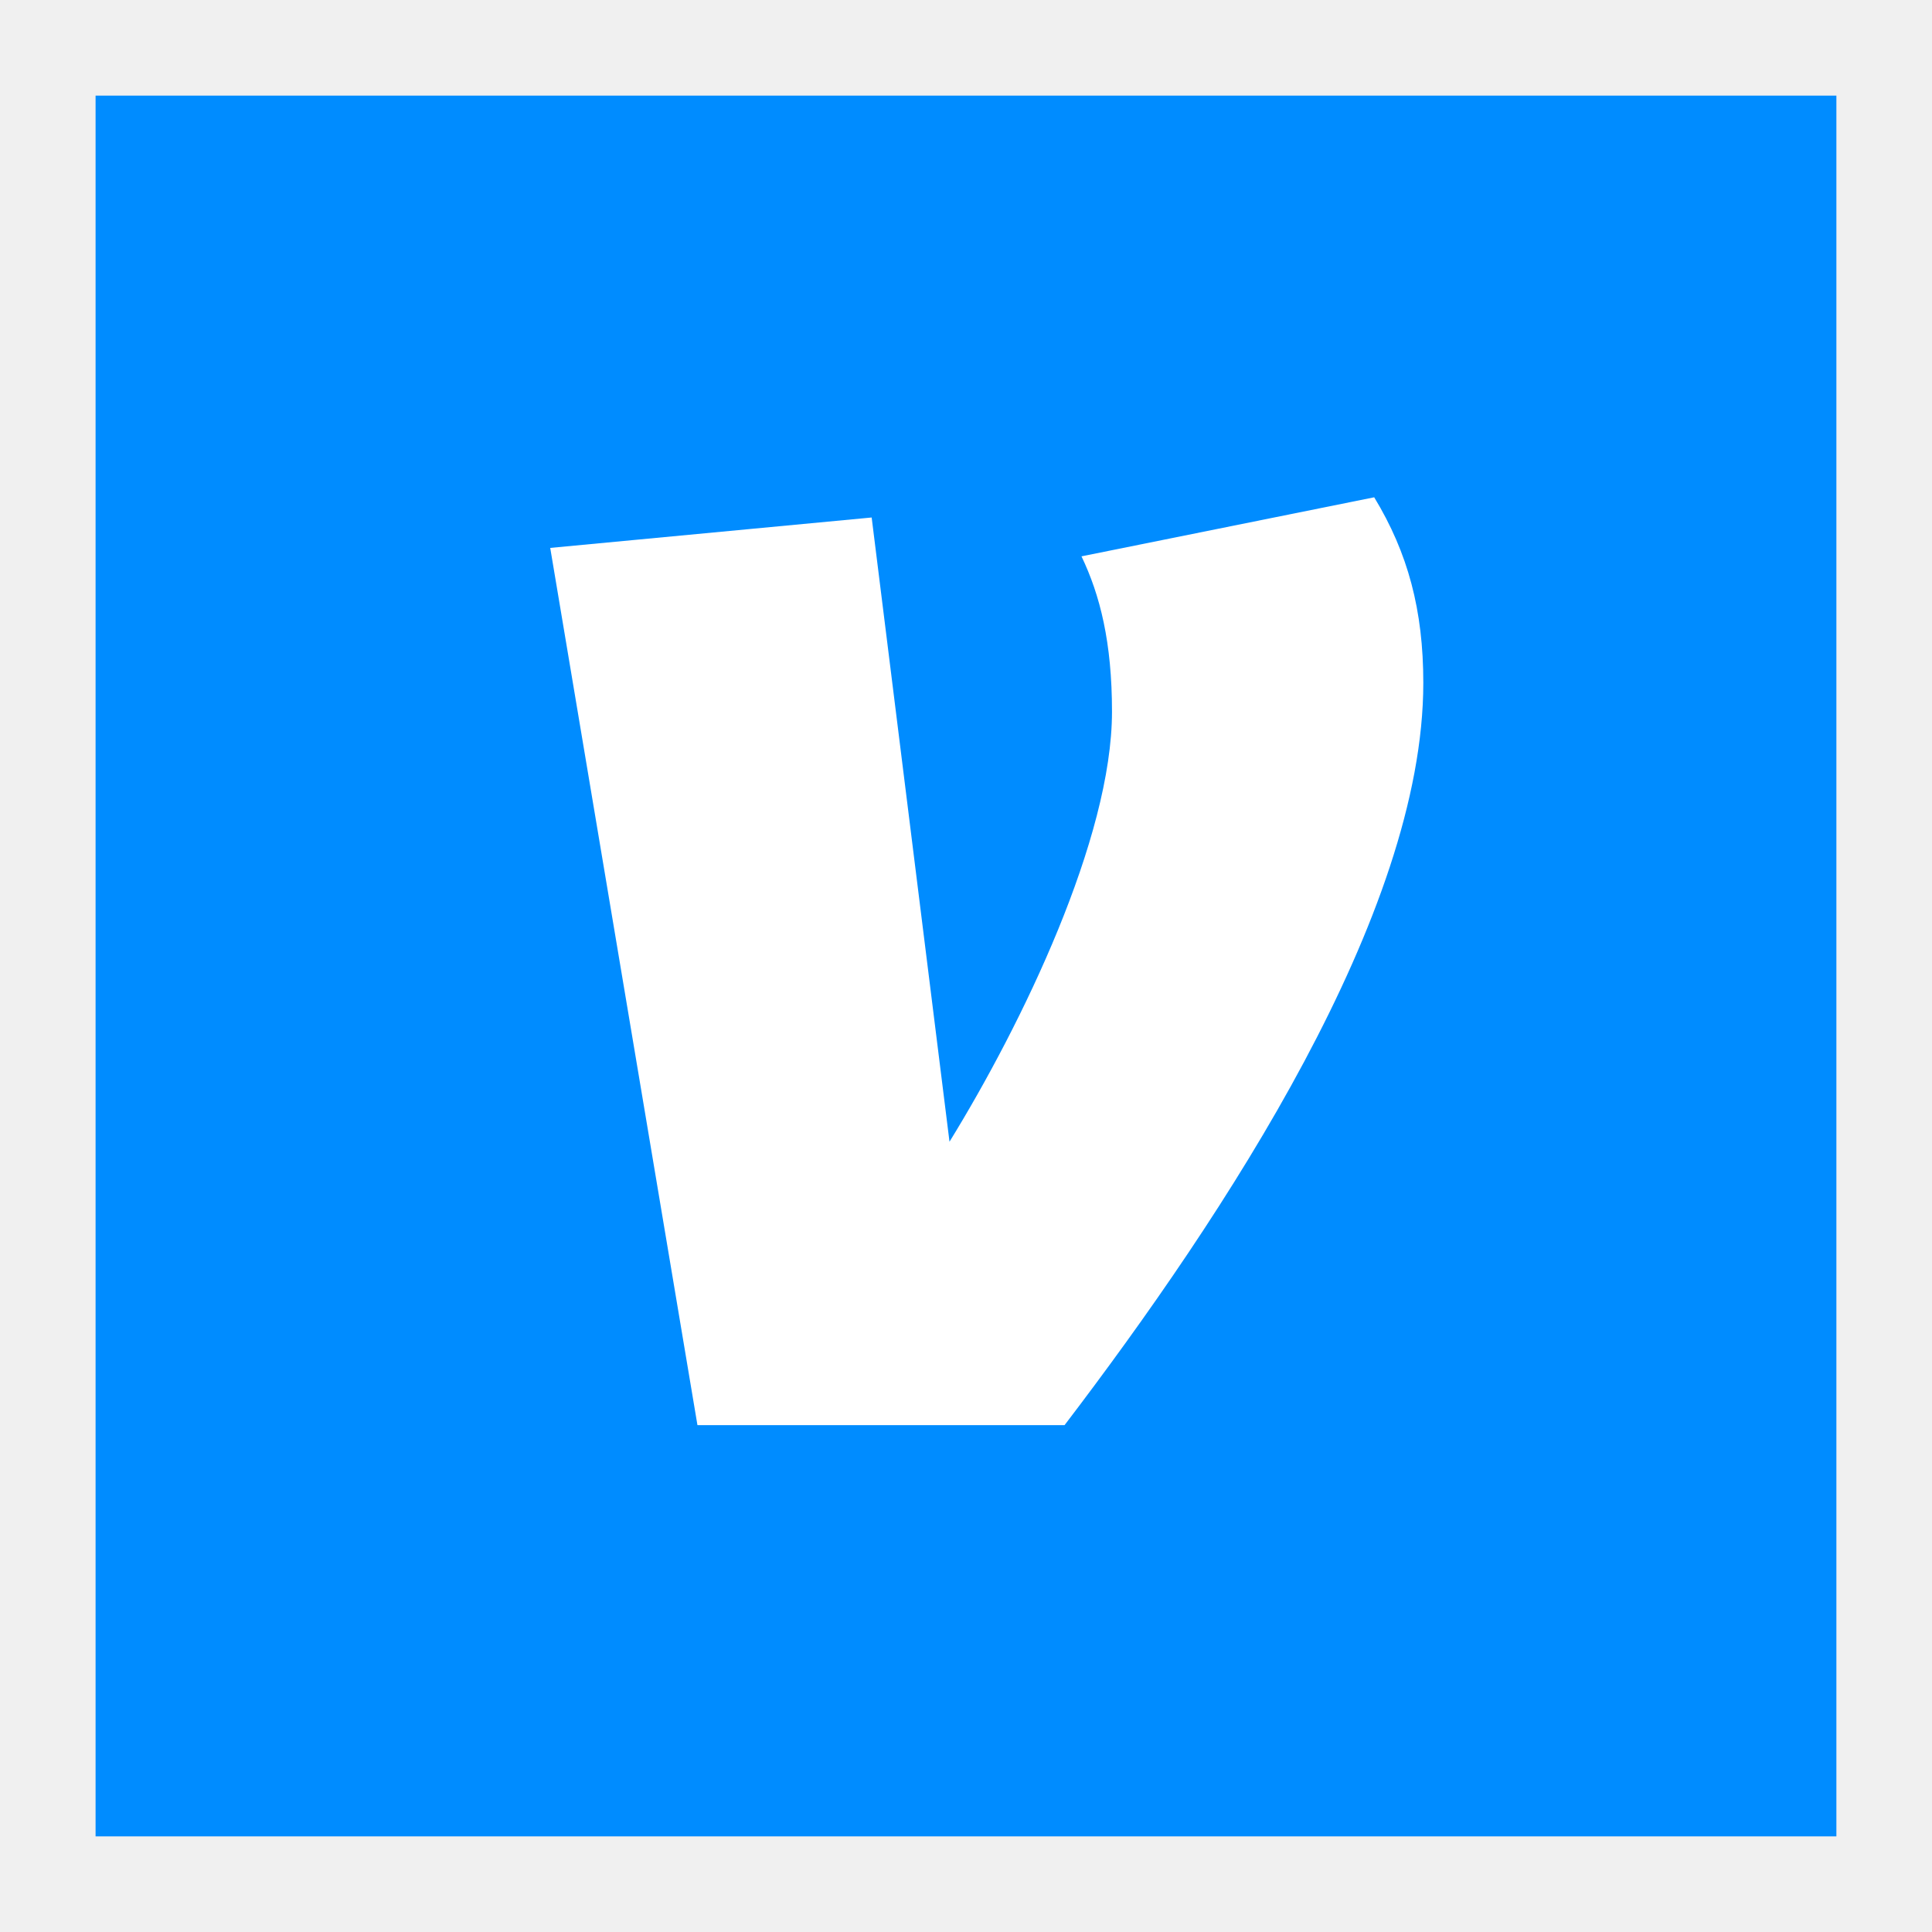
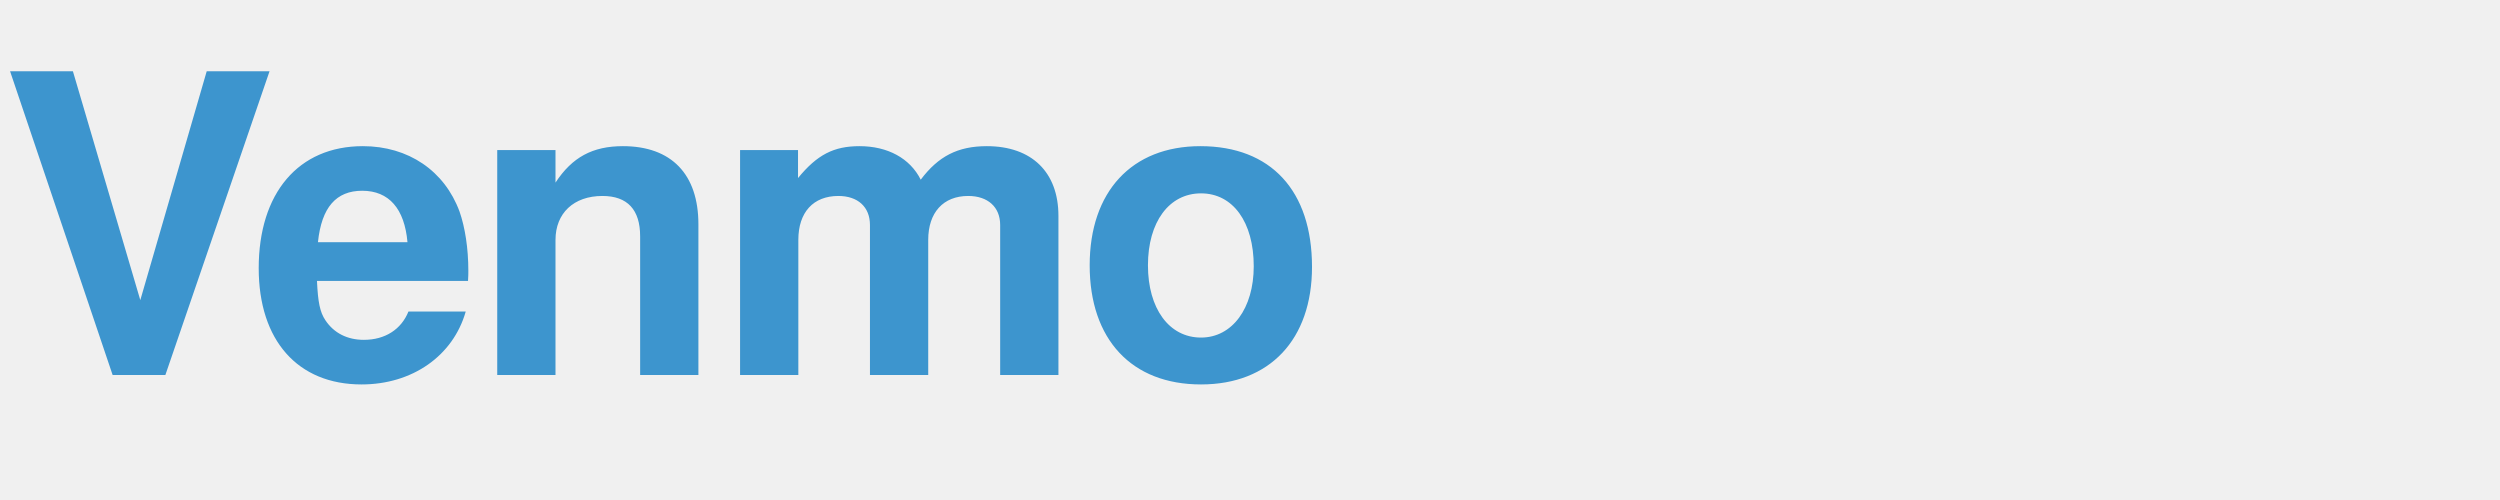
- <svg xmlns="http://www.w3.org/2000/svg" viewBox="0 0 512 512" fill-rule="evenodd" clip-rule="evenodd" stroke-linejoin="round" stroke-miterlimit="2">
-   <path fill="#008cff" d="M25.329 25.334h461.332v461.332H25.33z" />
-   <path d="M364.178 131.79c8.97 14.762 13.013 29.966 13.013 49.172 0 61.26-52.48 140.84-95.074 196.72h-97.285l-39.016-232.48 85.185-8.06 20.627 165.426c19.275-31.29 43.062-80.464 43.062-113.989 0-18.35-3.155-30.85-8.085-41.142l77.573-15.648z" fill="#fff" fill-rule="nonzero" />
+ <svg xmlns="http://www.w3.org/2000/svg" viewBox="0 0 120 24" fill="#3D95CE">
+   <text x="0" y="18" font-family="'Helvetica Neue', Helvetica, Arial, sans-serif" font-size="20" font-weight="700" letter-spacing="-0.5">Venmo</text>
</svg>
